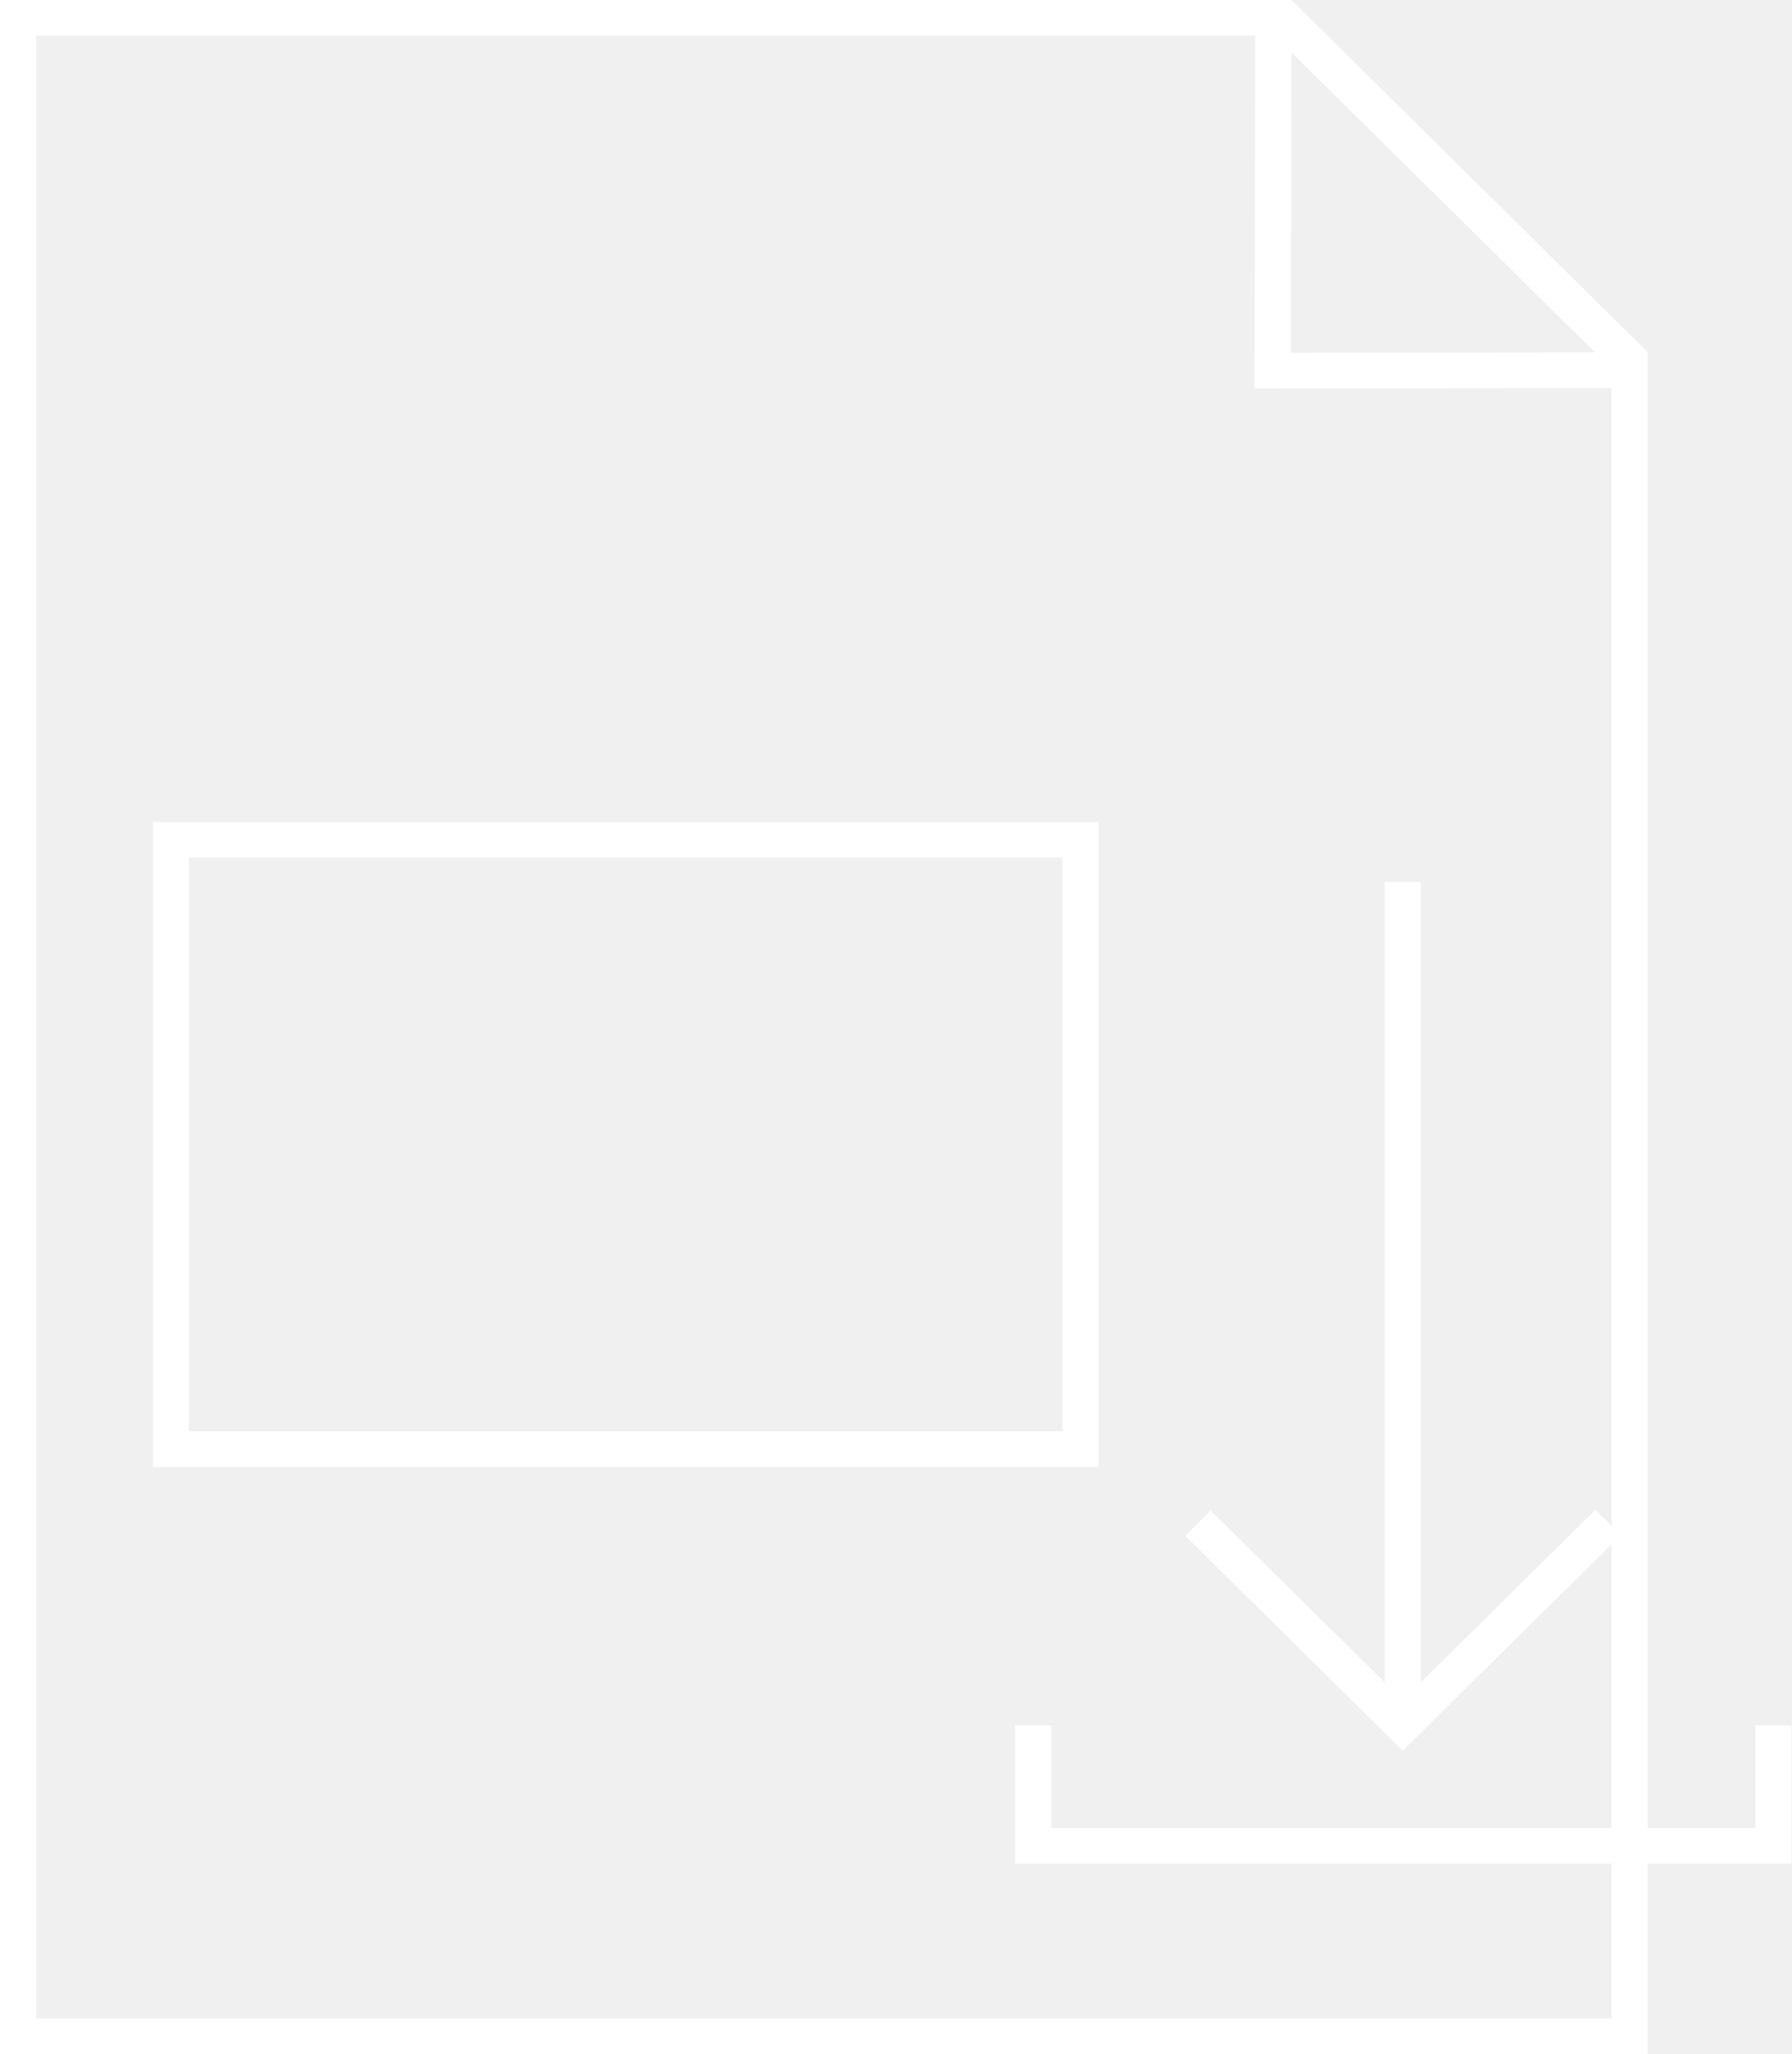
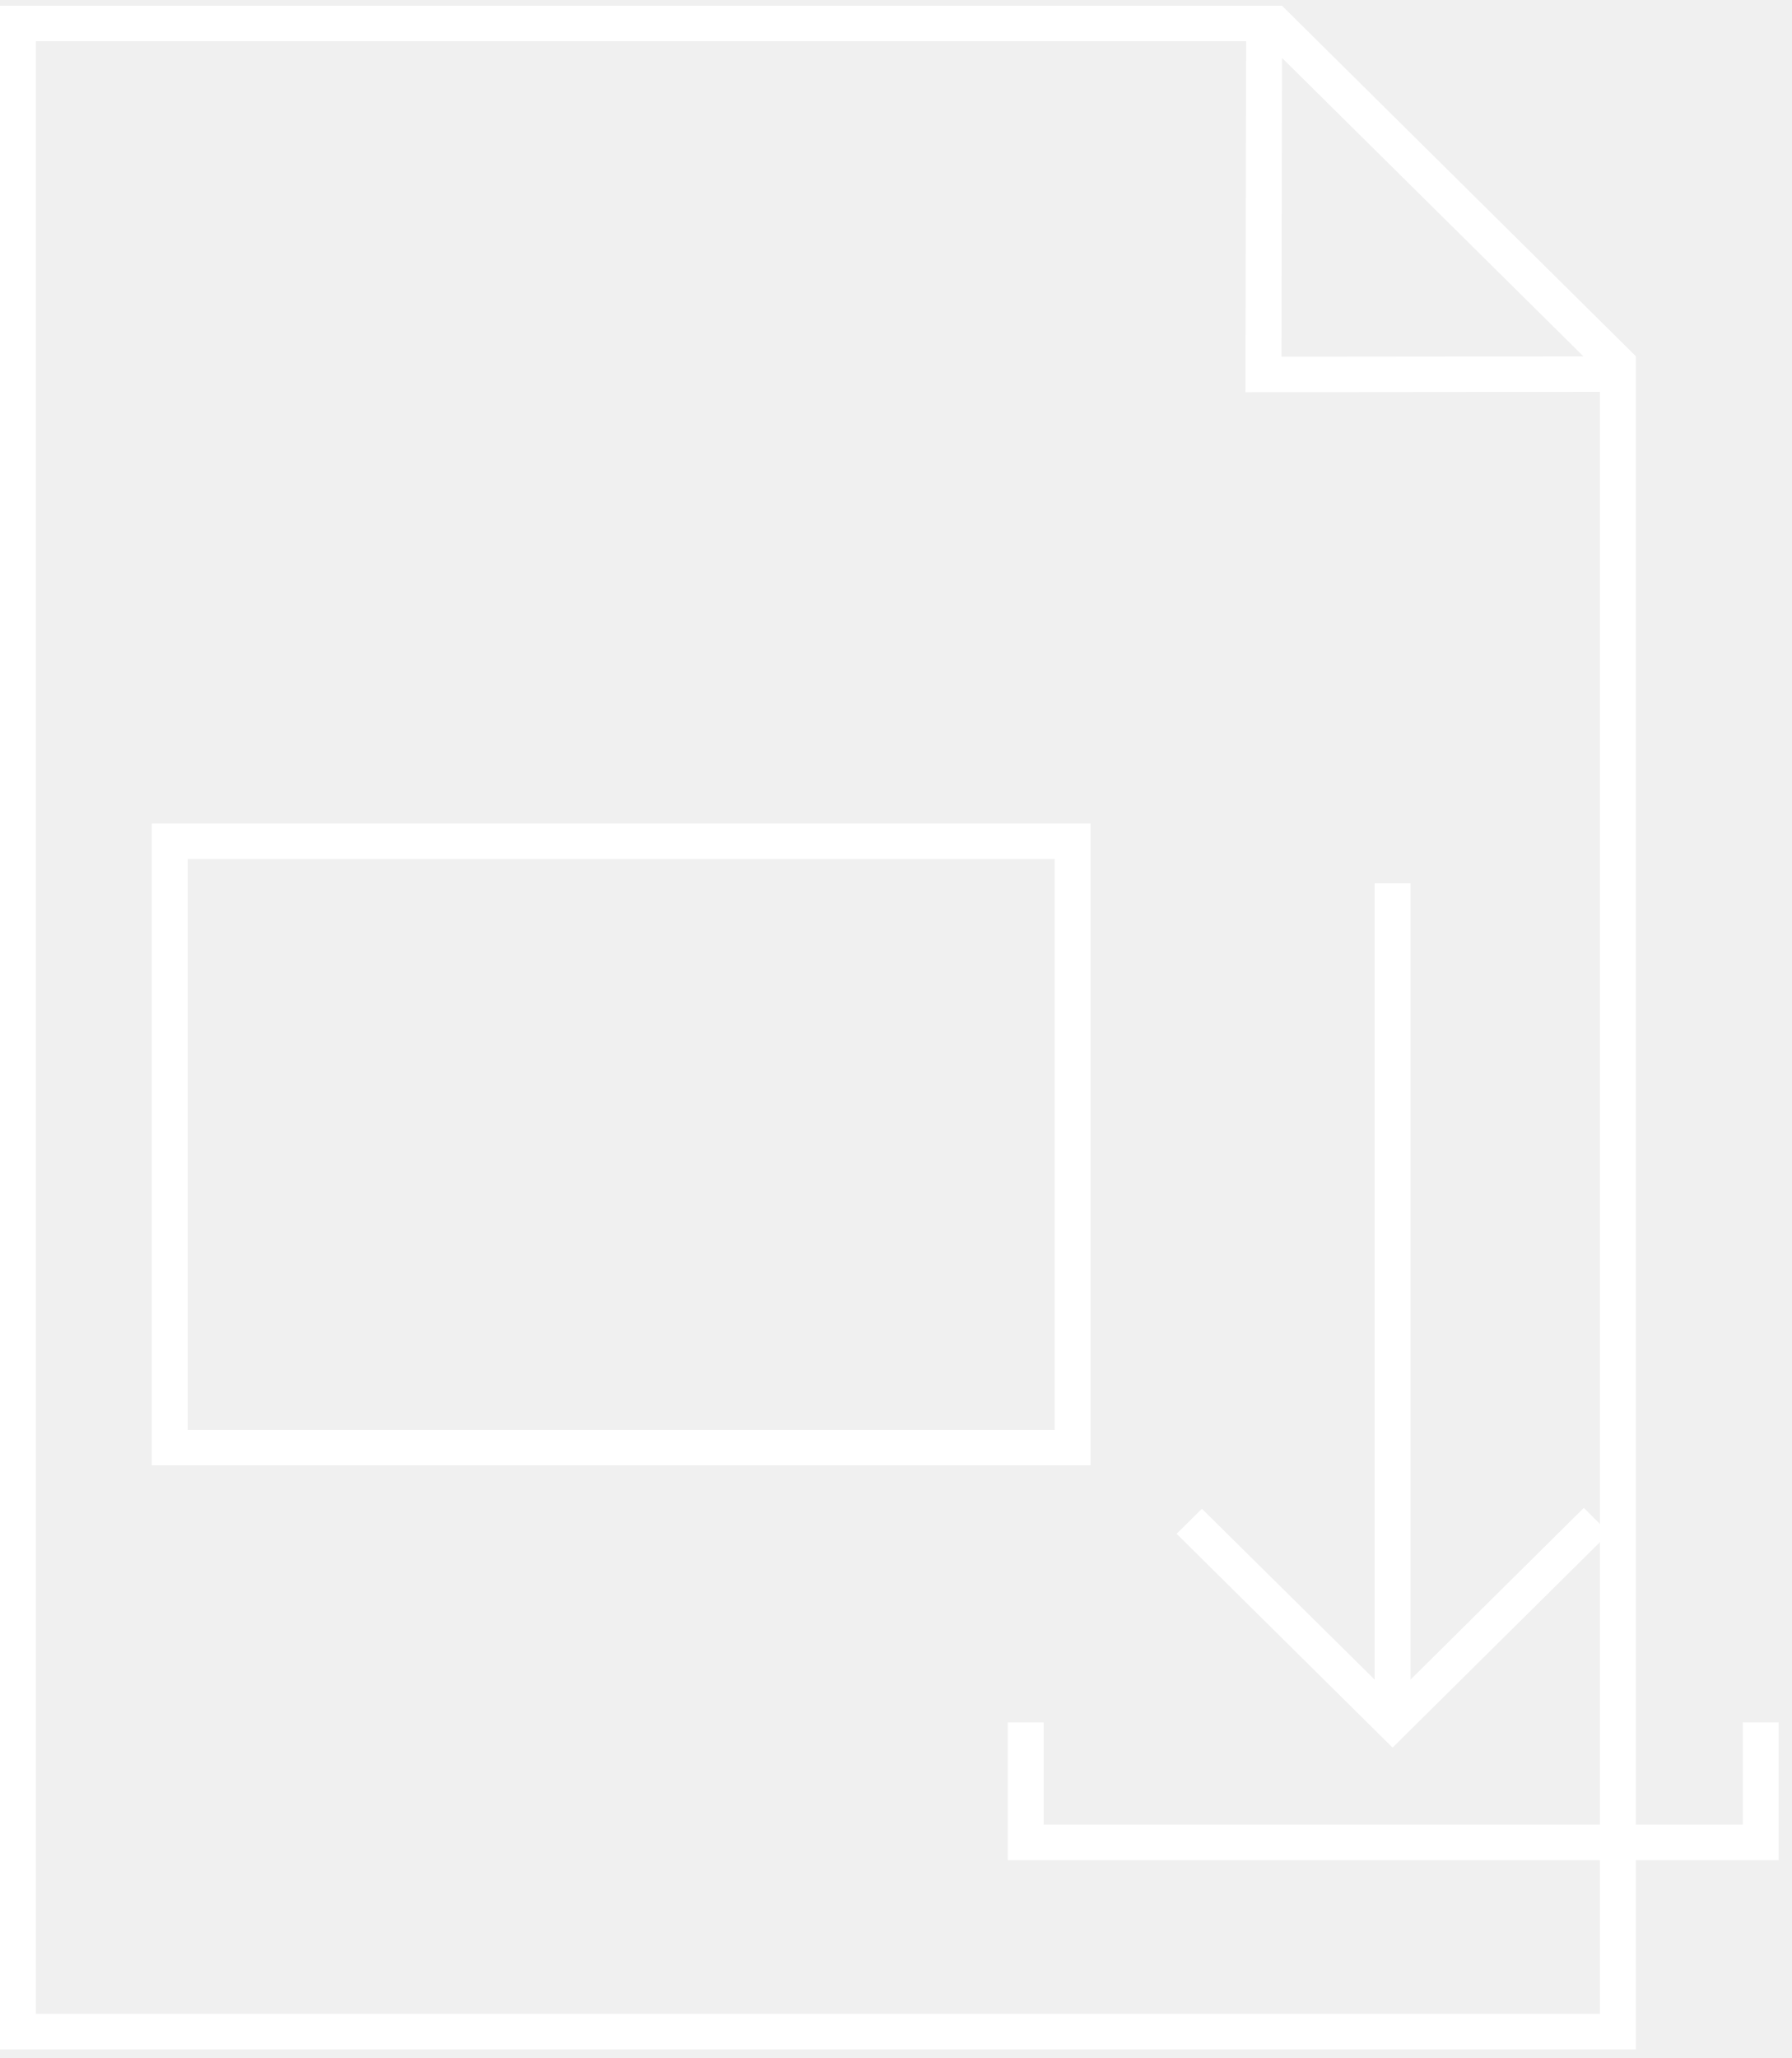
- <svg xmlns="http://www.w3.org/2000/svg" width="157" height="180" viewBox="0 0 157 180" fill="none">
-   <path d="M113.162 0H0V180H144.391V30.865L113.162 0ZM139.772 30.88L113.115 30.912L113.162 4.595L139.772 30.88ZM141.227 176.874H3.164V3.126H109.998L109.935 34.037L141.227 34.006V176.874Z" fill="white" />
-   <path d="M157 163.325H88.957V151.198H92.121V160.2H153.836V151.198H157V163.325Z" fill="white" />
-   <path d="M139.803 132.304L124.505 147.432V77.295H121.341V147.432L106.091 132.382L103.86 134.586L122.923 153.417L142.034 134.523L139.803 132.304Z" fill="white" />
-   <path d="M96.282 128.554H13.4V72.028H96.266V128.554H96.282ZM16.564 125.428H93.102V75.154H16.564V125.428Z" fill="white" />
+ <svg xmlns="http://www.w3.org/2000/svg" width="74" height="85" viewBox="0 0 74 85" fill="none">
+   <g clip-path="url(#clip0_33_360)">
+     <path d="M52.953 0.238H0V84.646H67.566V14.711L52.953 0.238ZM65.404 14.719L52.931 14.733L52.953 2.392L65.404 14.719ZM66.085 83.18H1.481V1.703H51.472L51.443 16.199L66.085 16.184V83.18Z" fill="white" />
+     <path d="M73.466 76.826H41.627V71.139H43.107V75.361H71.986V71.139H73.466V76.826Z" fill="white" />
+     <path d="M65.419 62.279L58.261 69.373V36.484H56.78V69.373L49.644 62.316L48.6 63.349L57.52 72.18L66.463 63.32L65.419 62.279Z" fill="white" />
+     <path d="M45.054 60.521H6.27V34.014H45.046V60.521H45.054ZM7.751 59.055H43.566V35.48H7.751V59.055Z" fill="white" />
+   </g>
+   <defs>
+     <clipPath id="clip0_33_360">
+       <rect width="73.466" height="84.408" fill="white" transform="translate(0 0.237793)" />
+     </clipPath>
+   </defs>
</svg>
